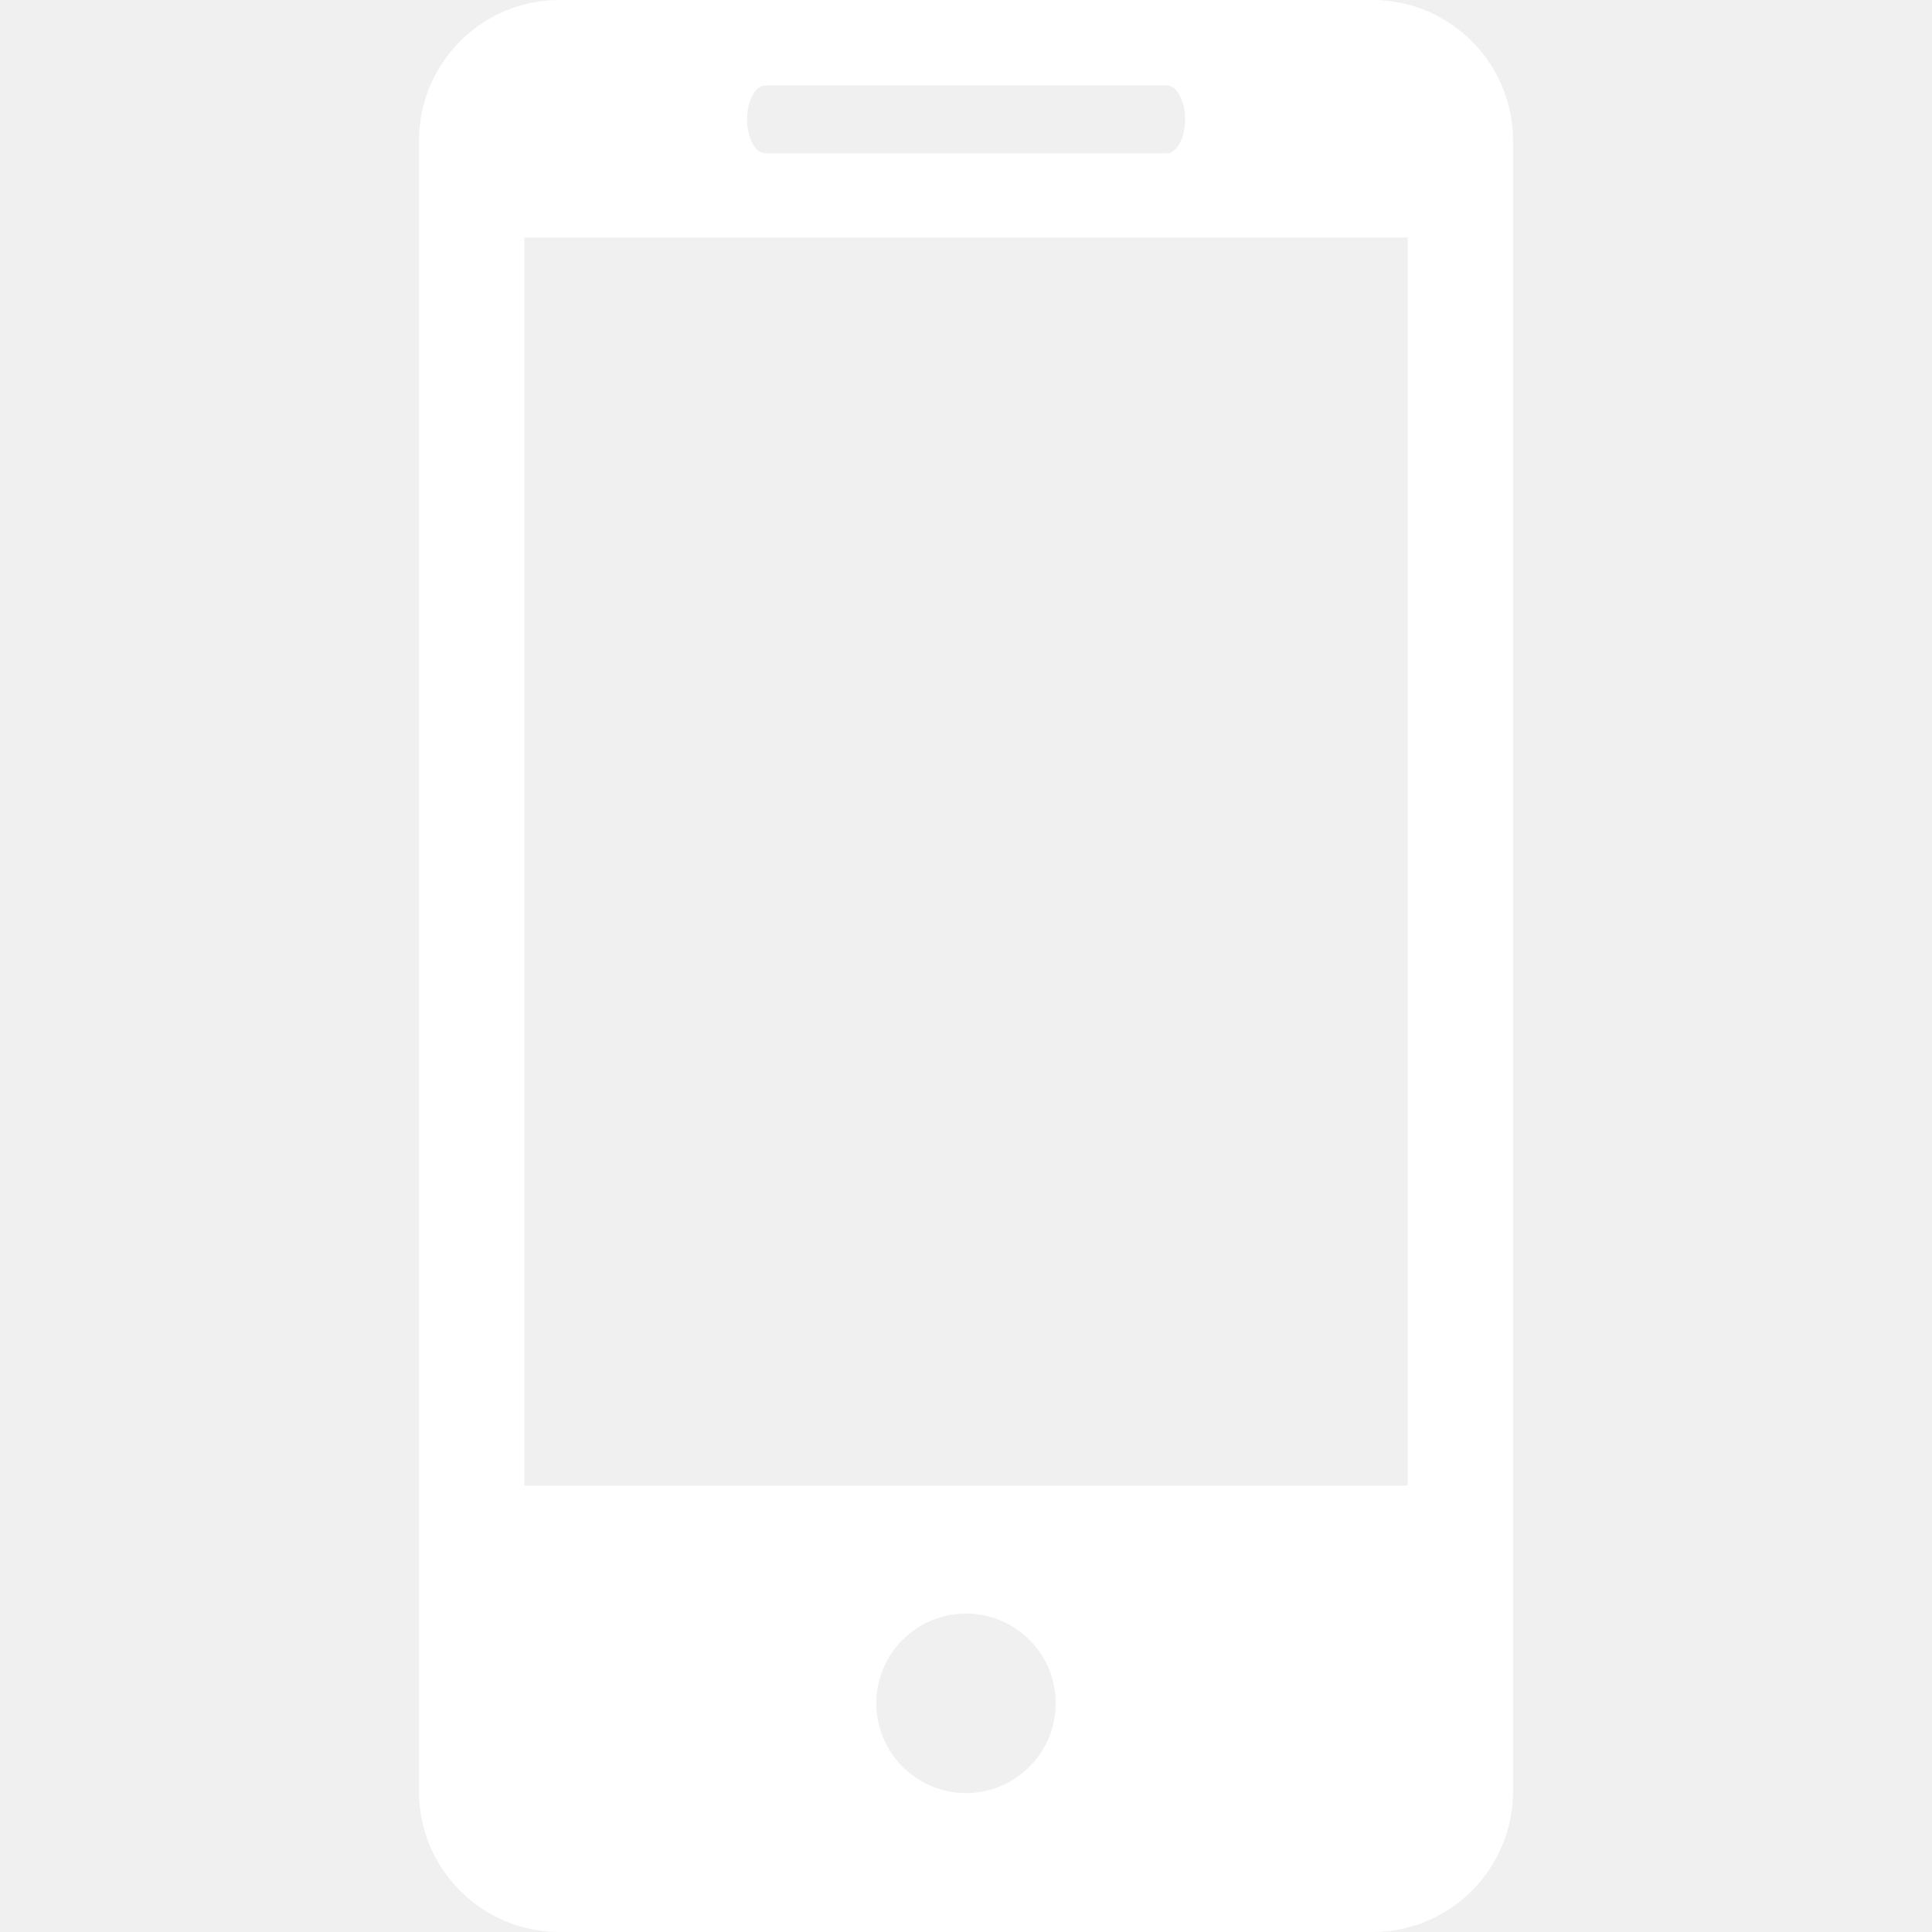
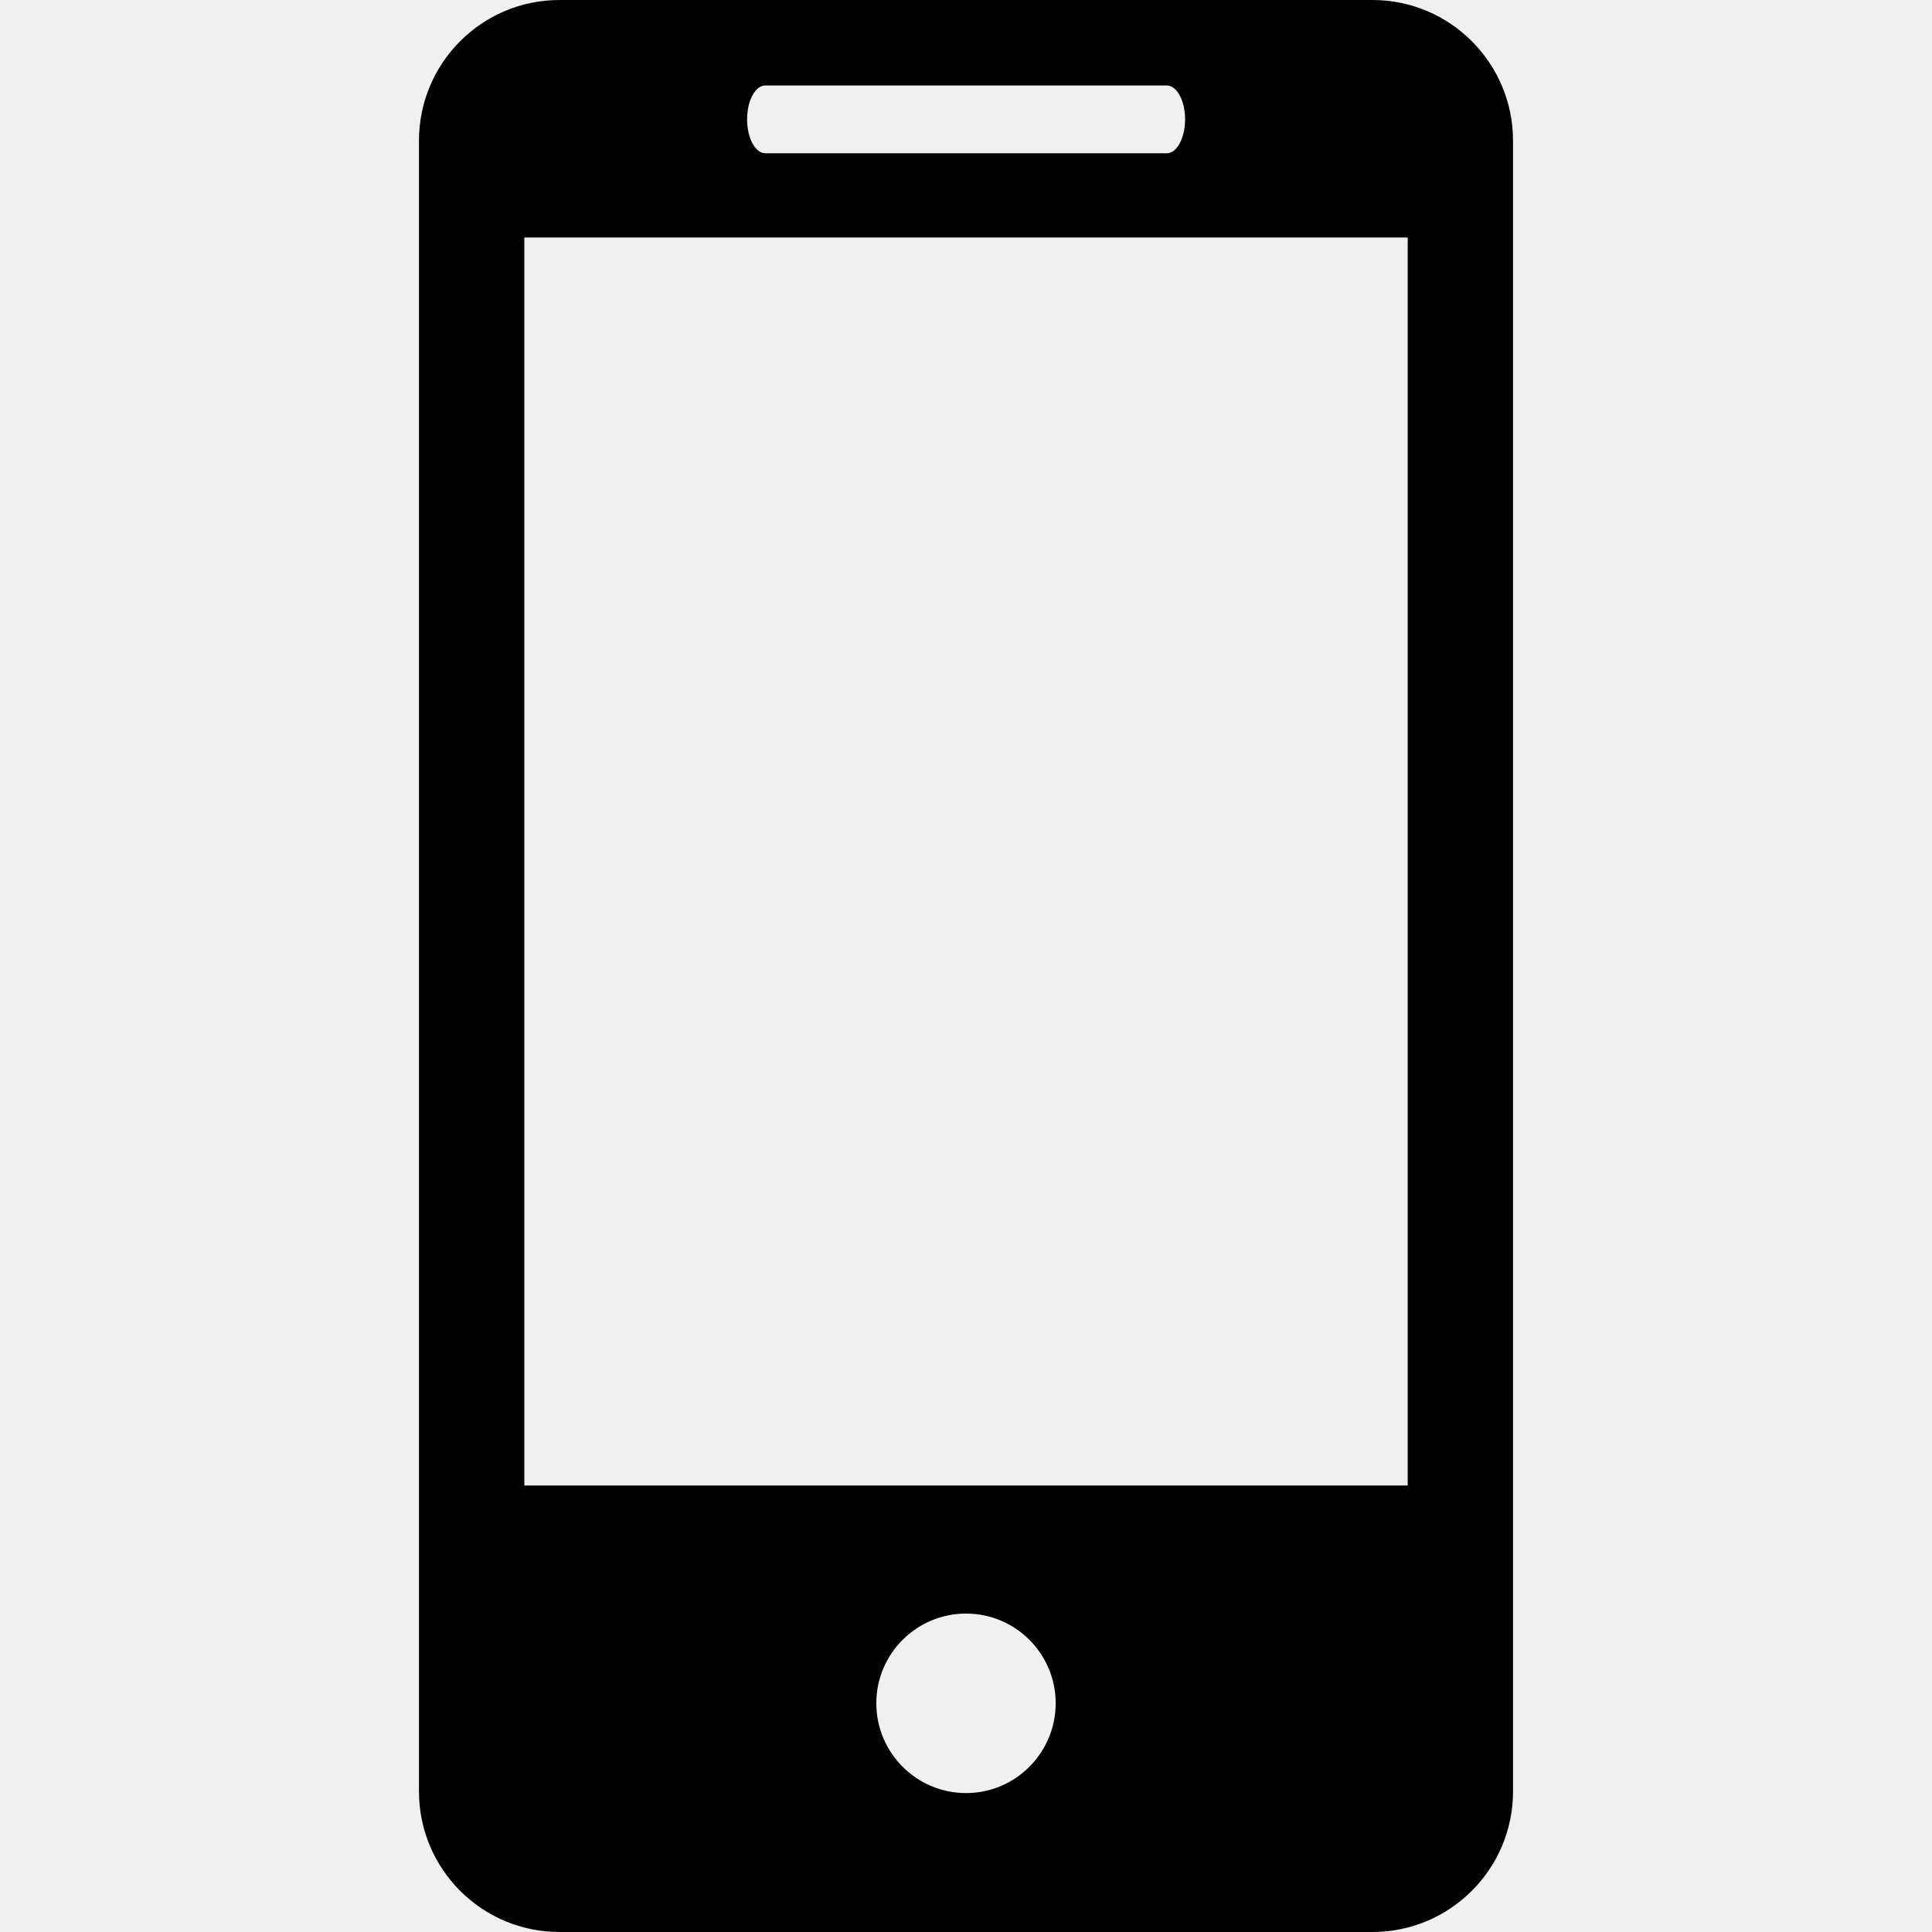
<svg xmlns="http://www.w3.org/2000/svg" width="50" height="50" viewBox="0 0 50 50" fill="none">
-   <path d="M35.518 0H14.481C12.468 0 10.843 1.633 10.843 3.642V46.361C10.843 48.369 12.468 50 14.481 50H35.518C37.528 50 39.157 48.369 39.157 46.361V3.642C39.157 1.633 37.528 0 35.518 0ZM19.809 2.212H30.195C30.457 2.212 30.67 2.604 30.67 3.088C30.67 3.573 30.457 3.967 30.195 3.967H19.809C19.545 3.967 19.335 3.573 19.335 3.088C19.335 2.604 19.545 2.212 19.809 2.212ZM25.002 46.405C23.721 46.405 22.679 45.363 22.679 44.08C22.679 42.797 23.721 41.759 25.002 41.759C26.279 41.759 27.321 42.797 27.321 44.08C27.321 45.363 26.279 46.405 25.002 46.405ZM36.431 38.445H13.57V6.146H36.431V38.445Z" fill="white" />
+   <path d="M35.518 0H14.481C12.468 0 10.843 1.633 10.843 3.642V46.361C10.843 48.369 12.468 50 14.481 50H35.518C37.528 50 39.157 48.369 39.157 46.361V3.642C39.157 1.633 37.528 0 35.518 0ZM19.809 2.212H30.195C30.457 2.212 30.67 2.604 30.67 3.088C30.67 3.573 30.457 3.967 30.195 3.967H19.809C19.545 3.967 19.335 3.573 19.335 3.088C19.335 2.604 19.545 2.212 19.809 2.212ZM25.002 46.405C23.721 46.405 22.679 45.363 22.679 44.08C22.679 42.797 23.721 41.759 25.002 41.759C26.279 41.759 27.321 42.797 27.321 44.08C27.321 45.363 26.279 46.405 25.002 46.405ZM36.431 38.445H13.57V6.146H36.431V38.445Z" fill="black" />
</svg>
